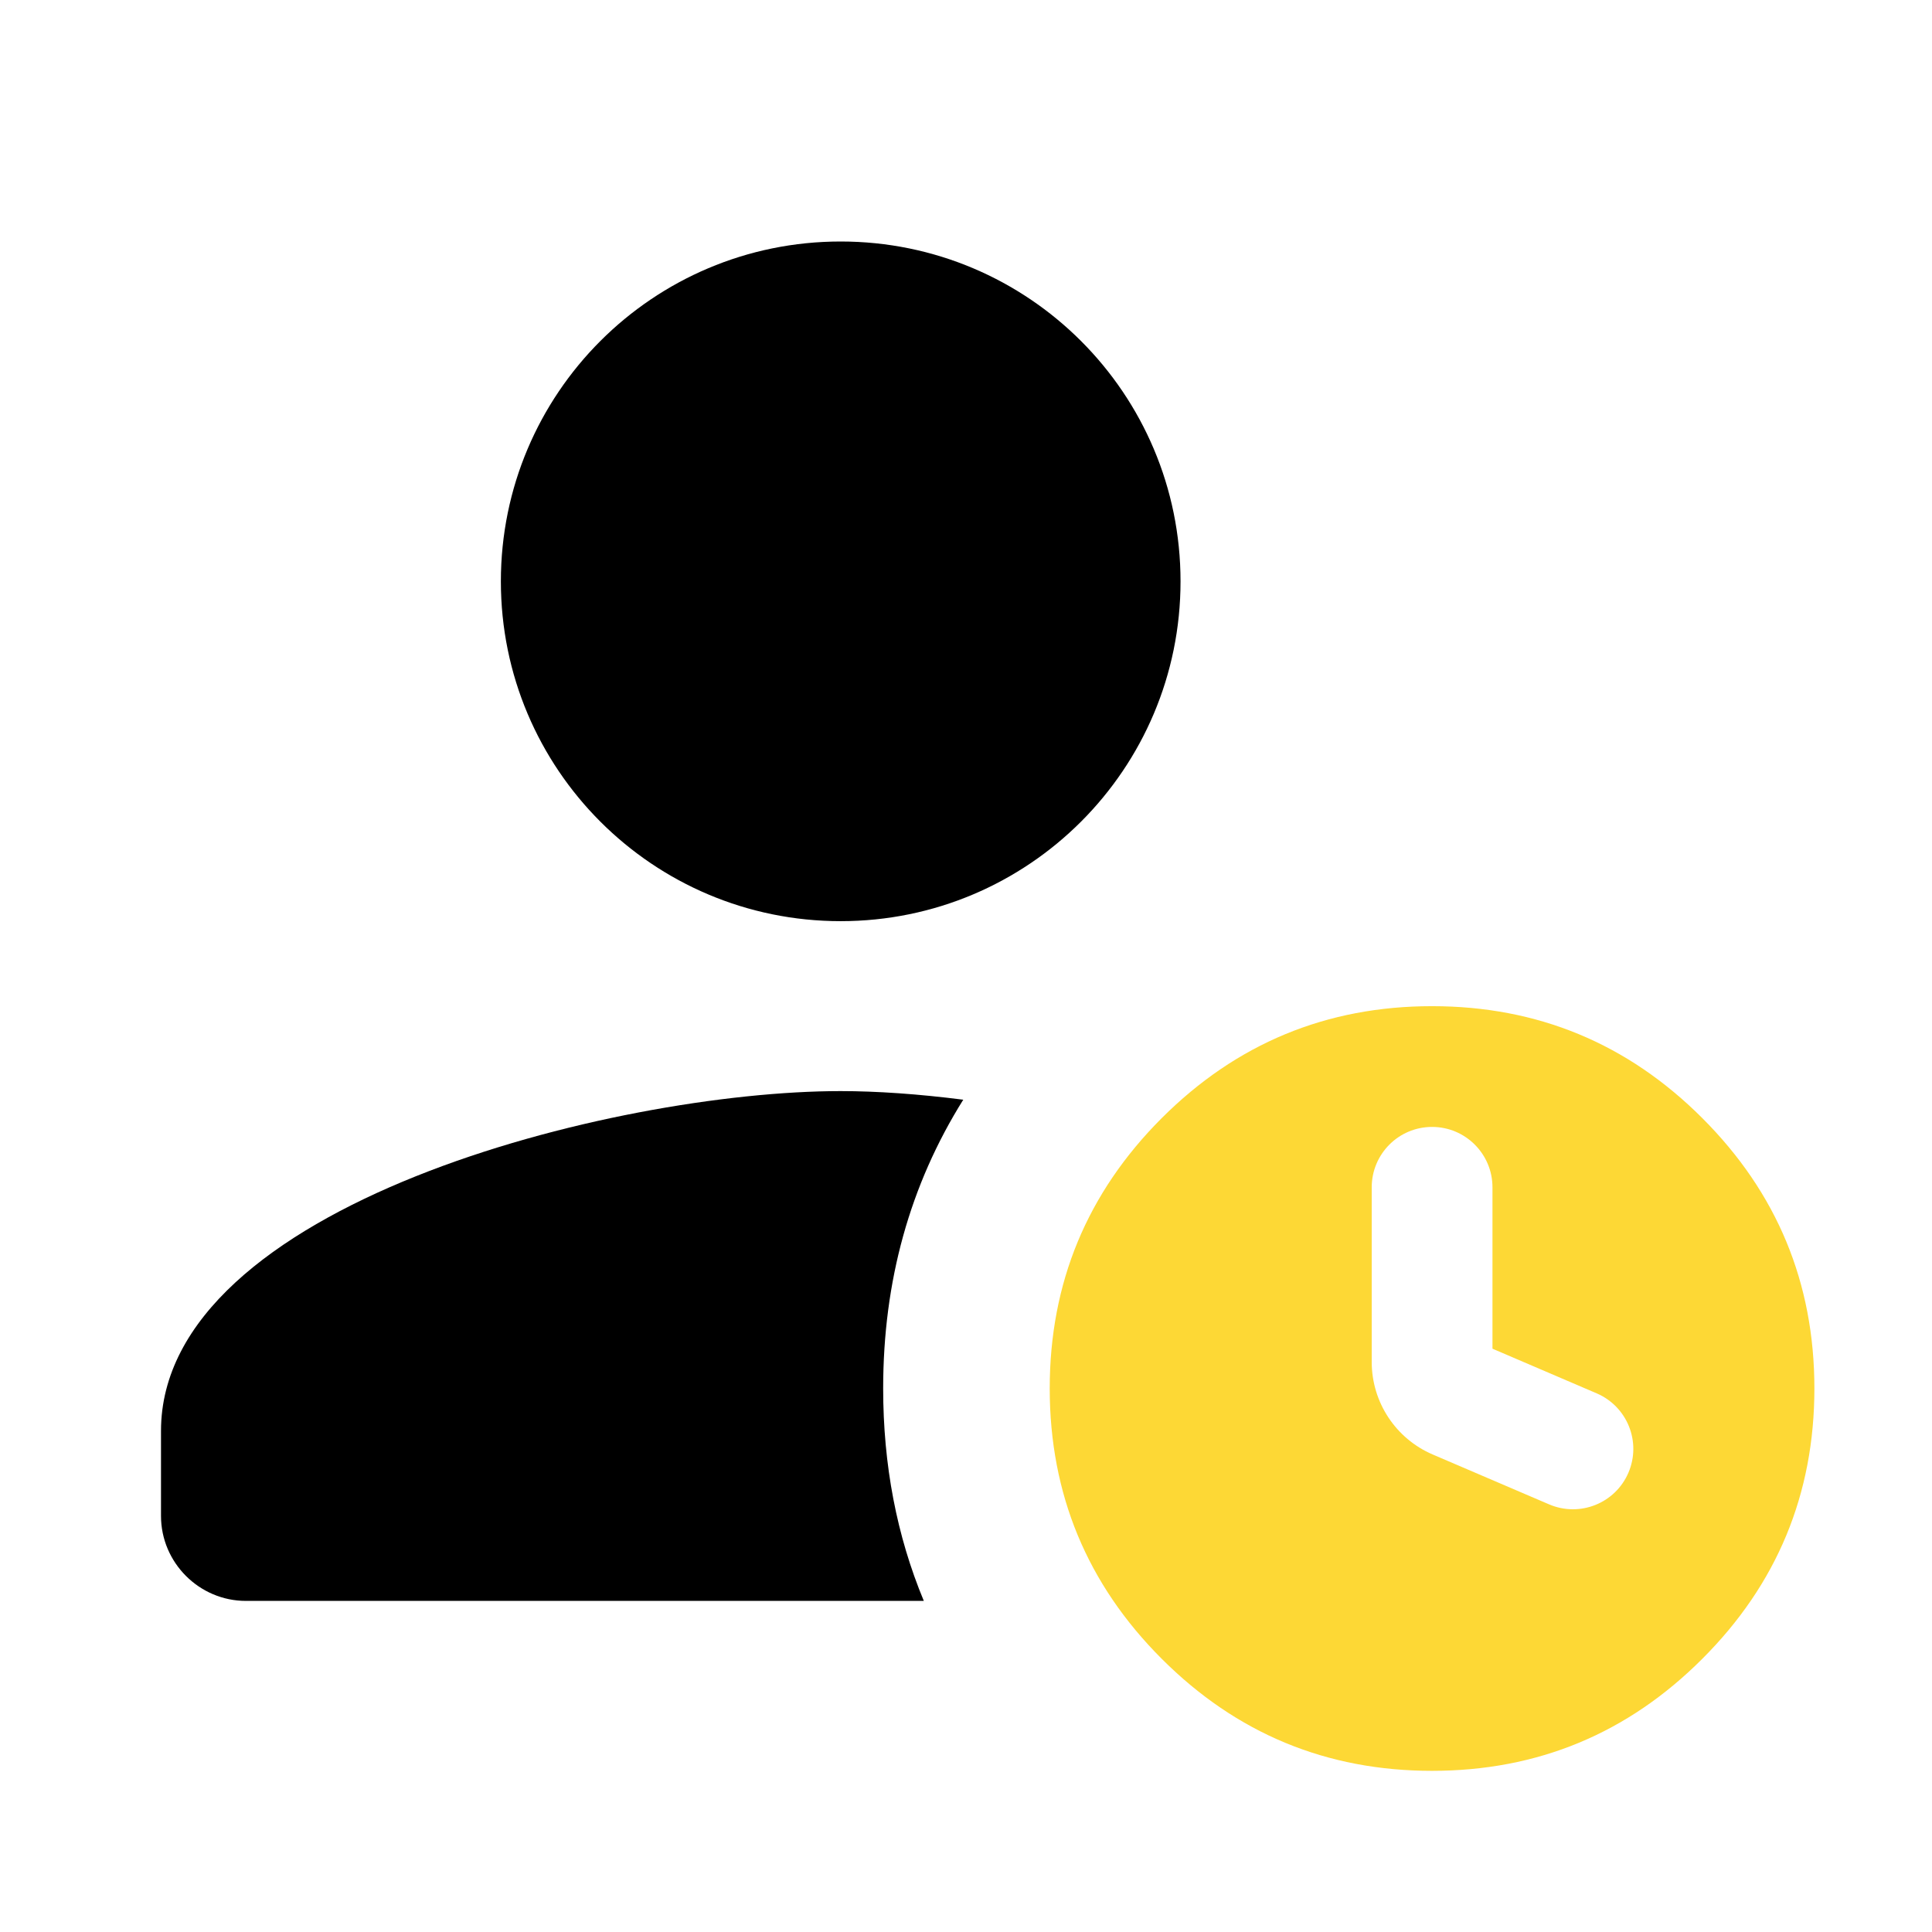
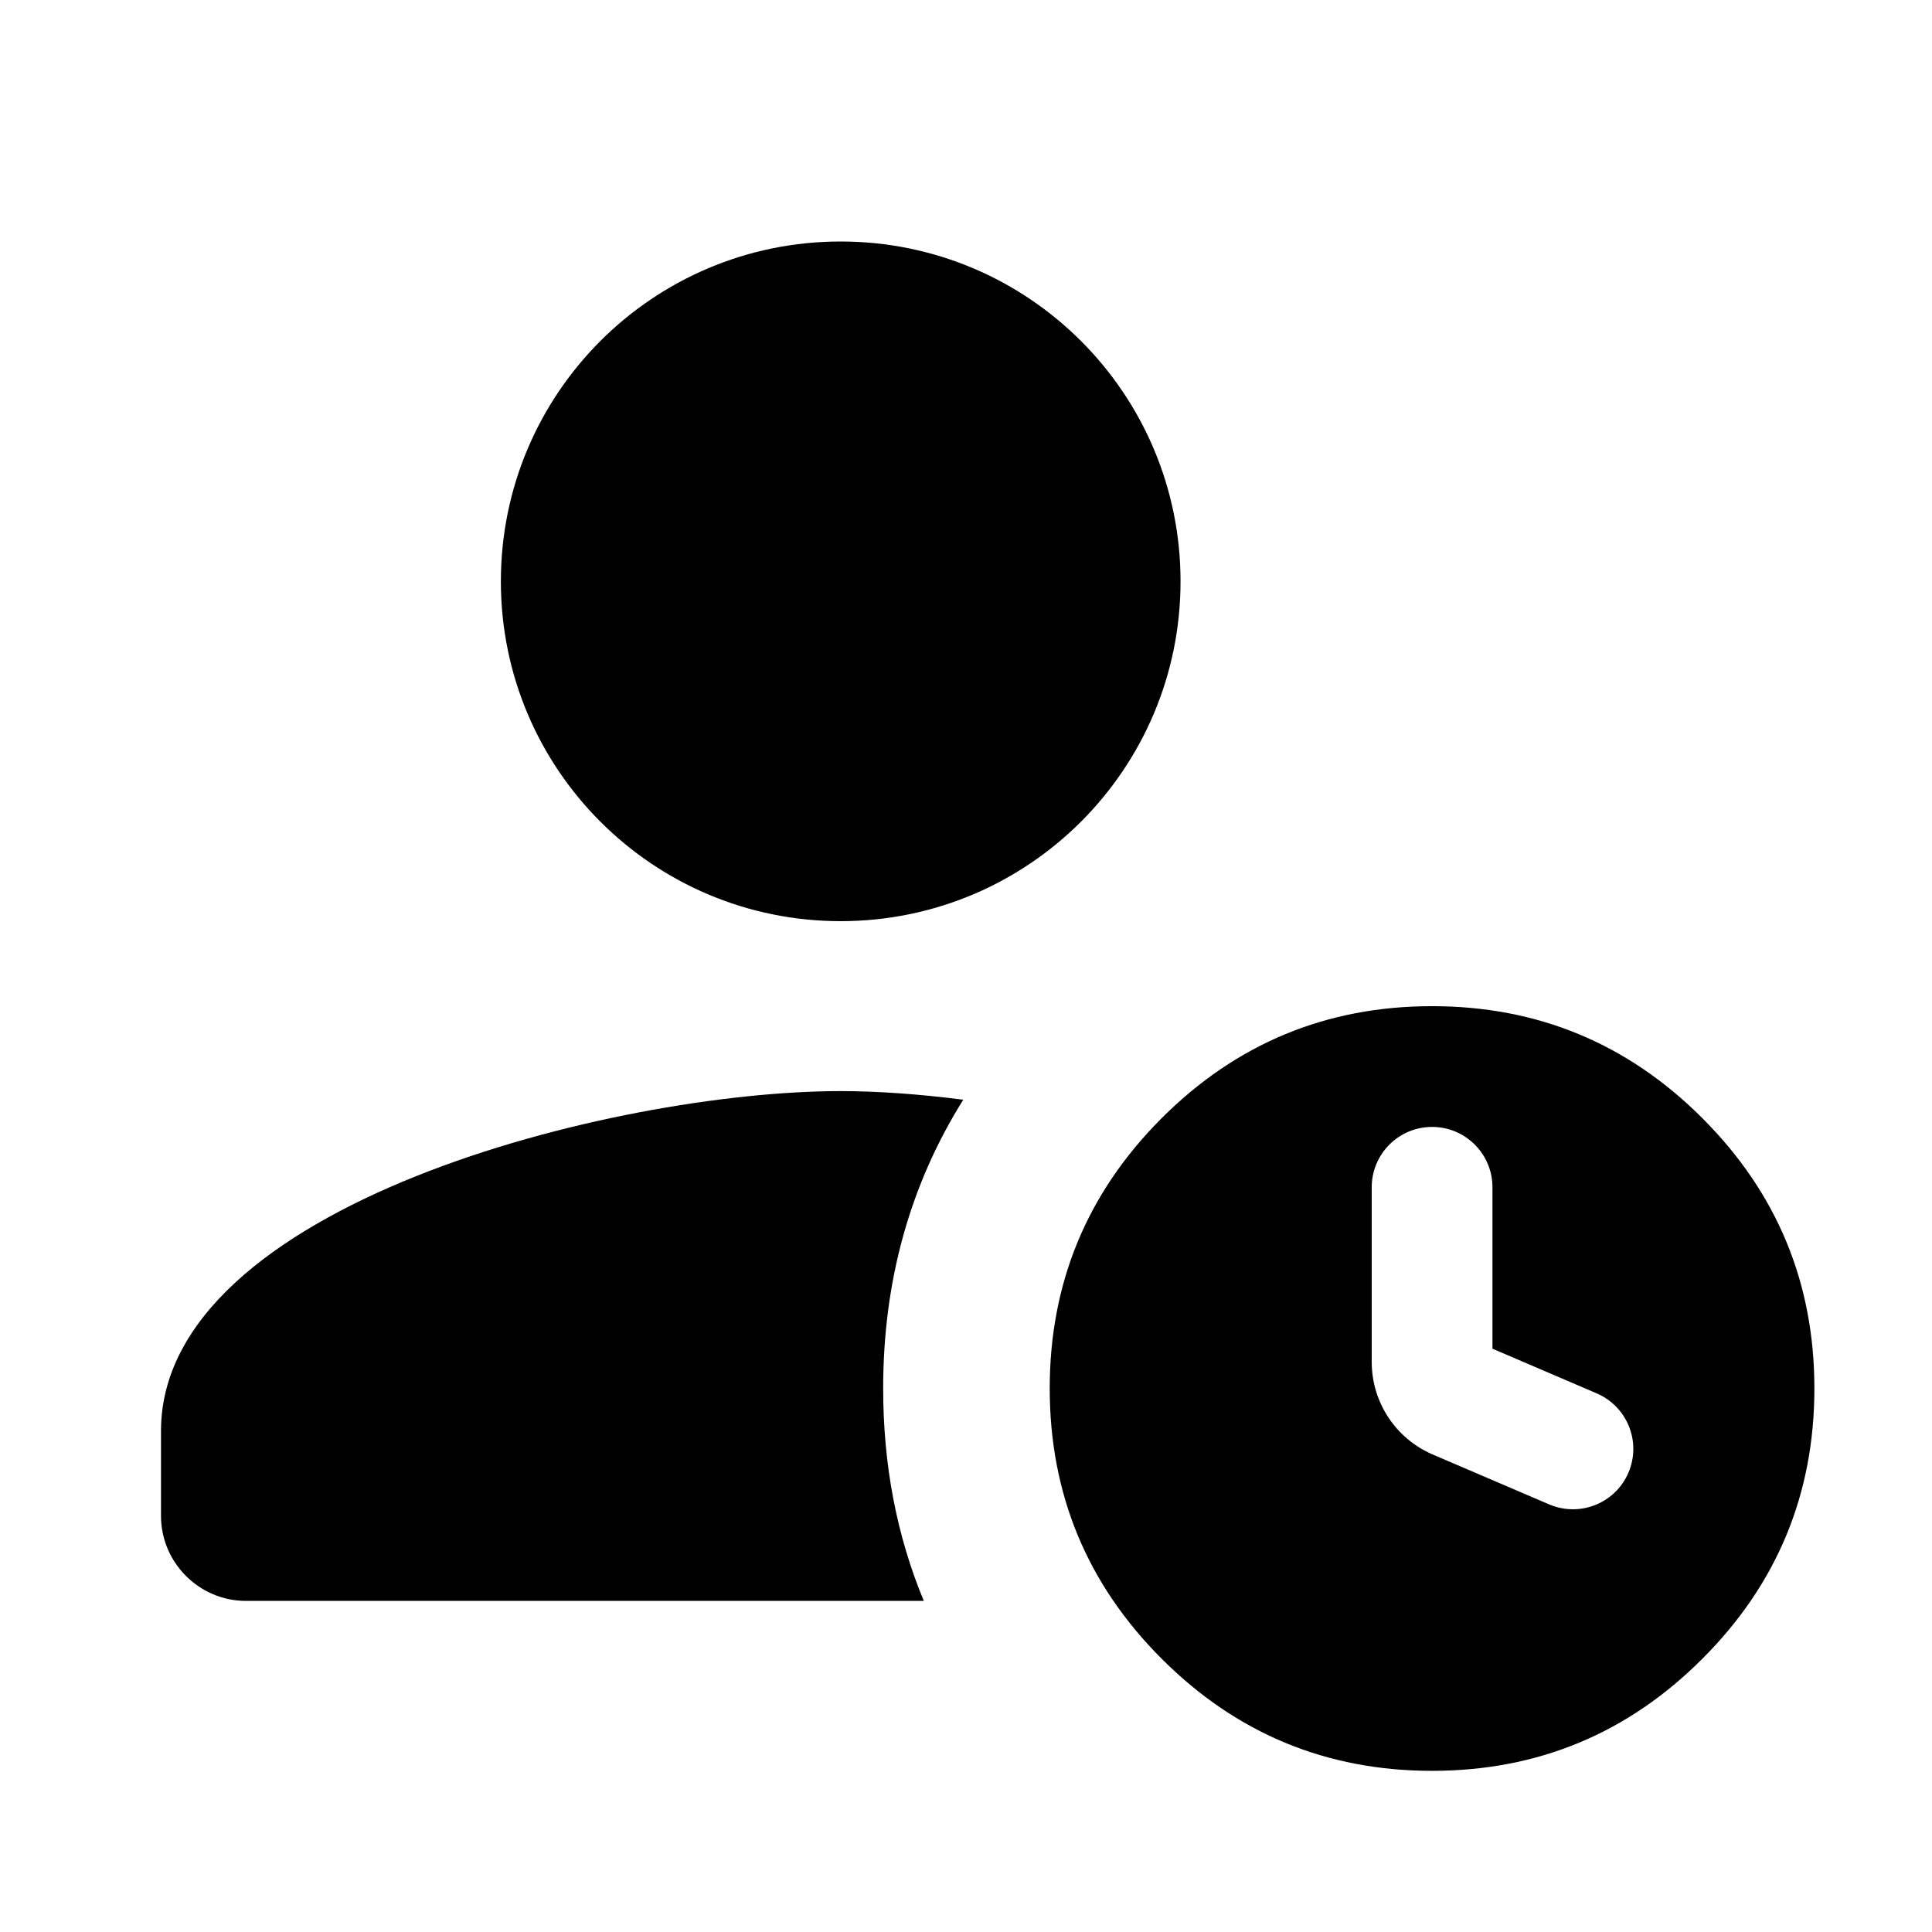
<svg xmlns="http://www.w3.org/2000/svg" viewBox="0 0 24 24" fill="none">
-   <path fill-rule="evenodd" clip-rule="evenodd" d="M14.431 20.606C15.359 21.534 16.478 21.998 17.789 21.998C19.101 21.998 20.22 21.534 21.147 20.606C22.075 19.679 22.539 18.559 22.539 17.248C22.539 15.937 22.075 14.818 21.147 13.89C20.22 12.963 19.101 12.499 17.789 12.499C16.478 12.499 15.359 12.963 14.431 13.89C13.504 14.818 13.04 15.937 13.04 17.248C13.04 18.559 13.504 19.679 14.431 20.606ZM18.54 14.749C18.54 14.335 18.204 13.999 17.79 13.999C17.375 13.999 17.04 14.335 17.04 14.749V16.919C17.04 17.419 17.338 17.871 17.797 18.068L19.244 18.688C19.625 18.851 20.066 18.675 20.229 18.294C20.392 17.913 20.216 17.473 19.835 17.309L18.54 16.754V14.749Z" fill="#FDD835" />
+   <path fill-rule="evenodd" clip-rule="evenodd" d="M14.431 20.606C15.359 21.534 16.478 21.998 17.789 21.998C19.101 21.998 20.22 21.534 21.147 20.606C22.075 19.679 22.539 18.559 22.539 17.248C22.539 15.937 22.075 14.818 21.147 13.89C20.22 12.963 19.101 12.499 17.789 12.499C16.478 12.499 15.359 12.963 14.431 13.89C13.504 14.818 13.04 15.937 13.04 17.248C13.04 18.559 13.504 19.679 14.431 20.606ZM18.54 14.749C18.54 14.335 18.204 13.999 17.79 13.999C17.375 13.999 17.04 14.335 17.04 14.749V16.919C17.04 17.419 17.338 17.871 17.797 18.068L19.244 18.688C19.625 18.851 20.066 18.675 20.229 18.294C20.392 17.913 20.216 17.473 19.835 17.309L18.54 16.754V14.749Z" fill="currentColor" />
  <path d="M14.665 7.222C14.665 9.554 12.776 11.443 10.443 11.443C8.111 11.443 6.222 9.554 6.222 7.222C6.222 4.889 8.111 3 10.443 3C12.776 3 14.665 4.889 14.665 7.222Z" fill="currentColor" />
  <path d="M2 17.776C2 14.969 7.625 13.554 10.443 13.554C10.891 13.554 11.41 13.59 11.966 13.661C11.303 14.72 10.971 15.915 10.971 17.248C10.971 18.197 11.139 19.077 11.476 19.887H3.055C2.475 19.887 2 19.412 2 18.831V17.776Z" fill="currentColor" />
</svg>
